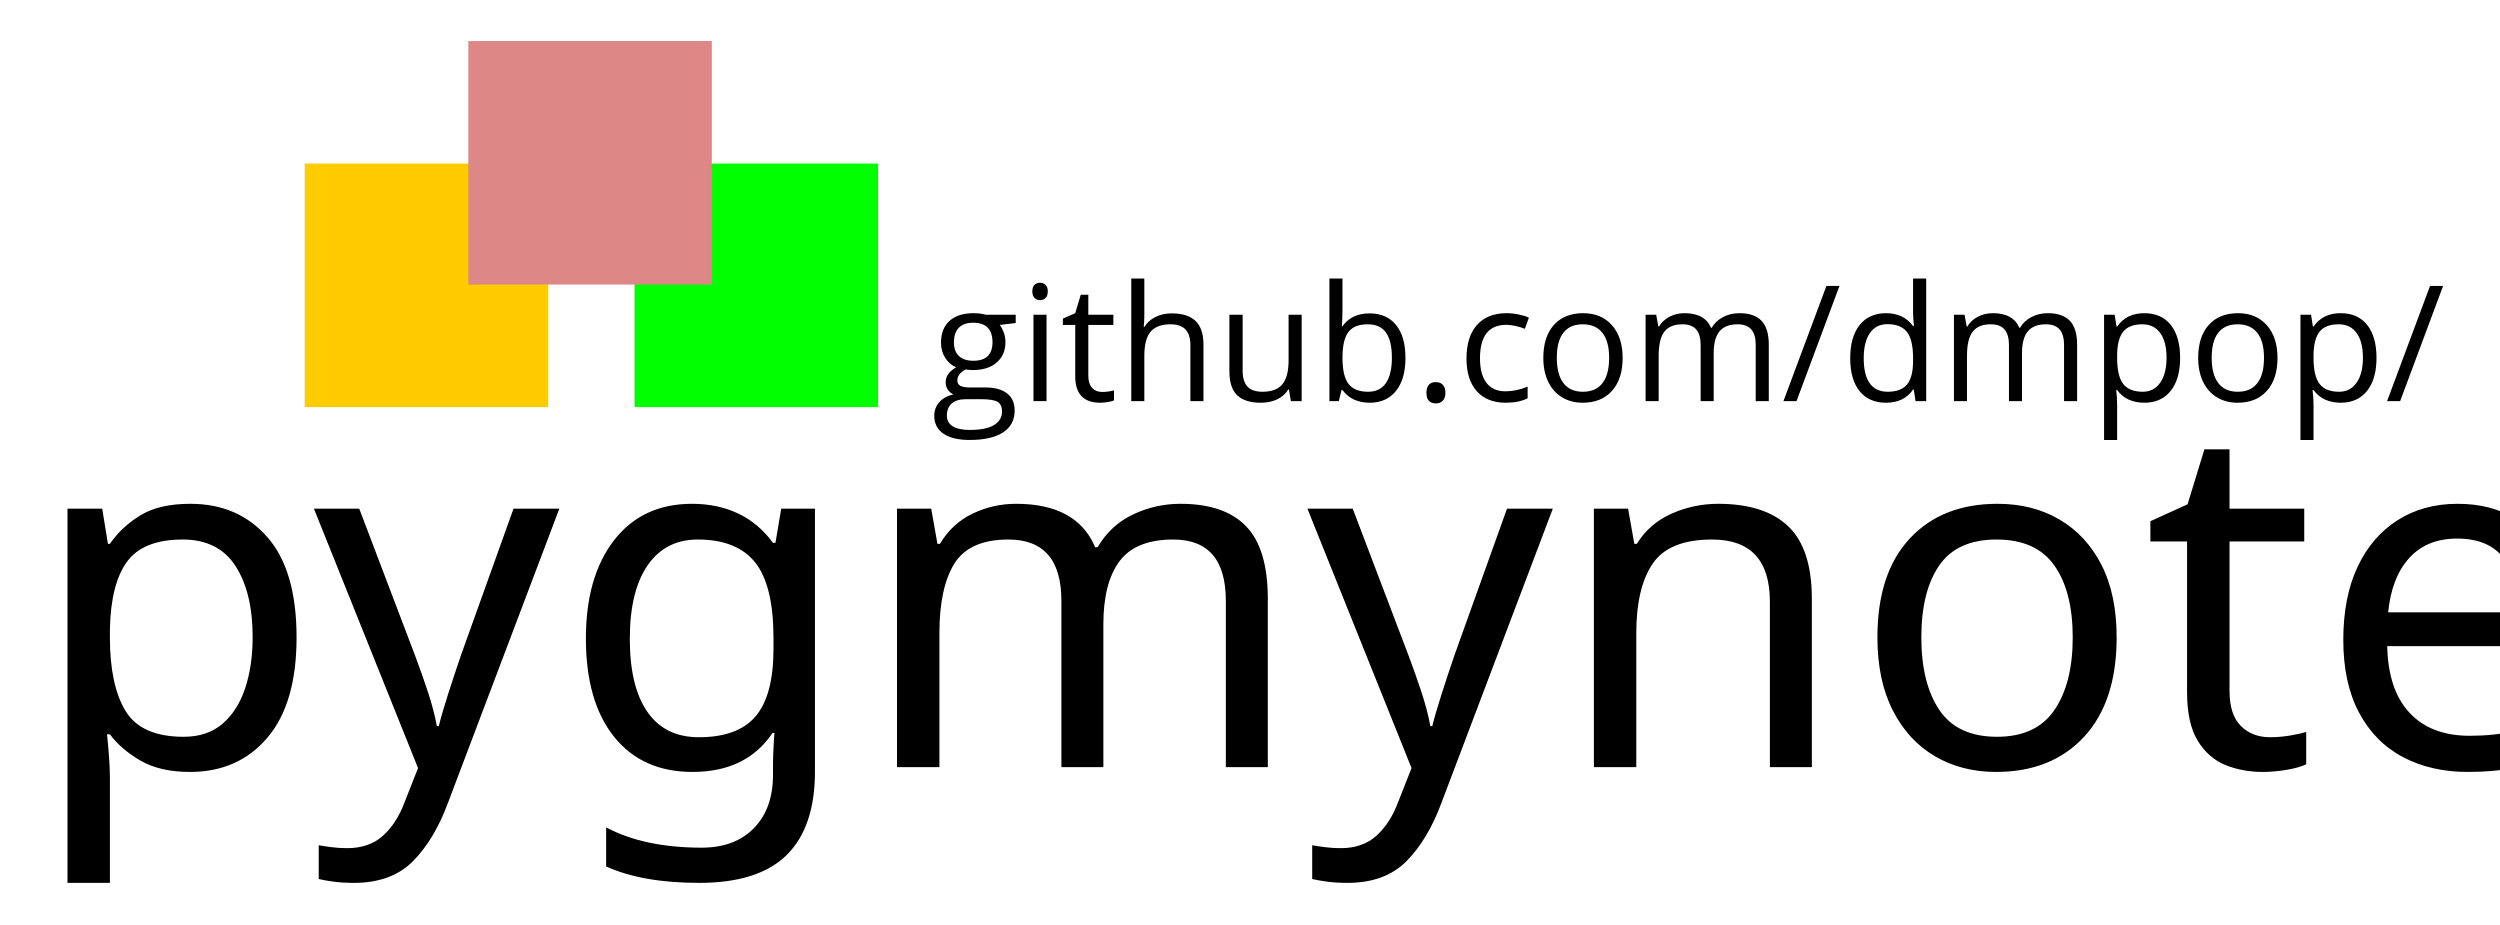
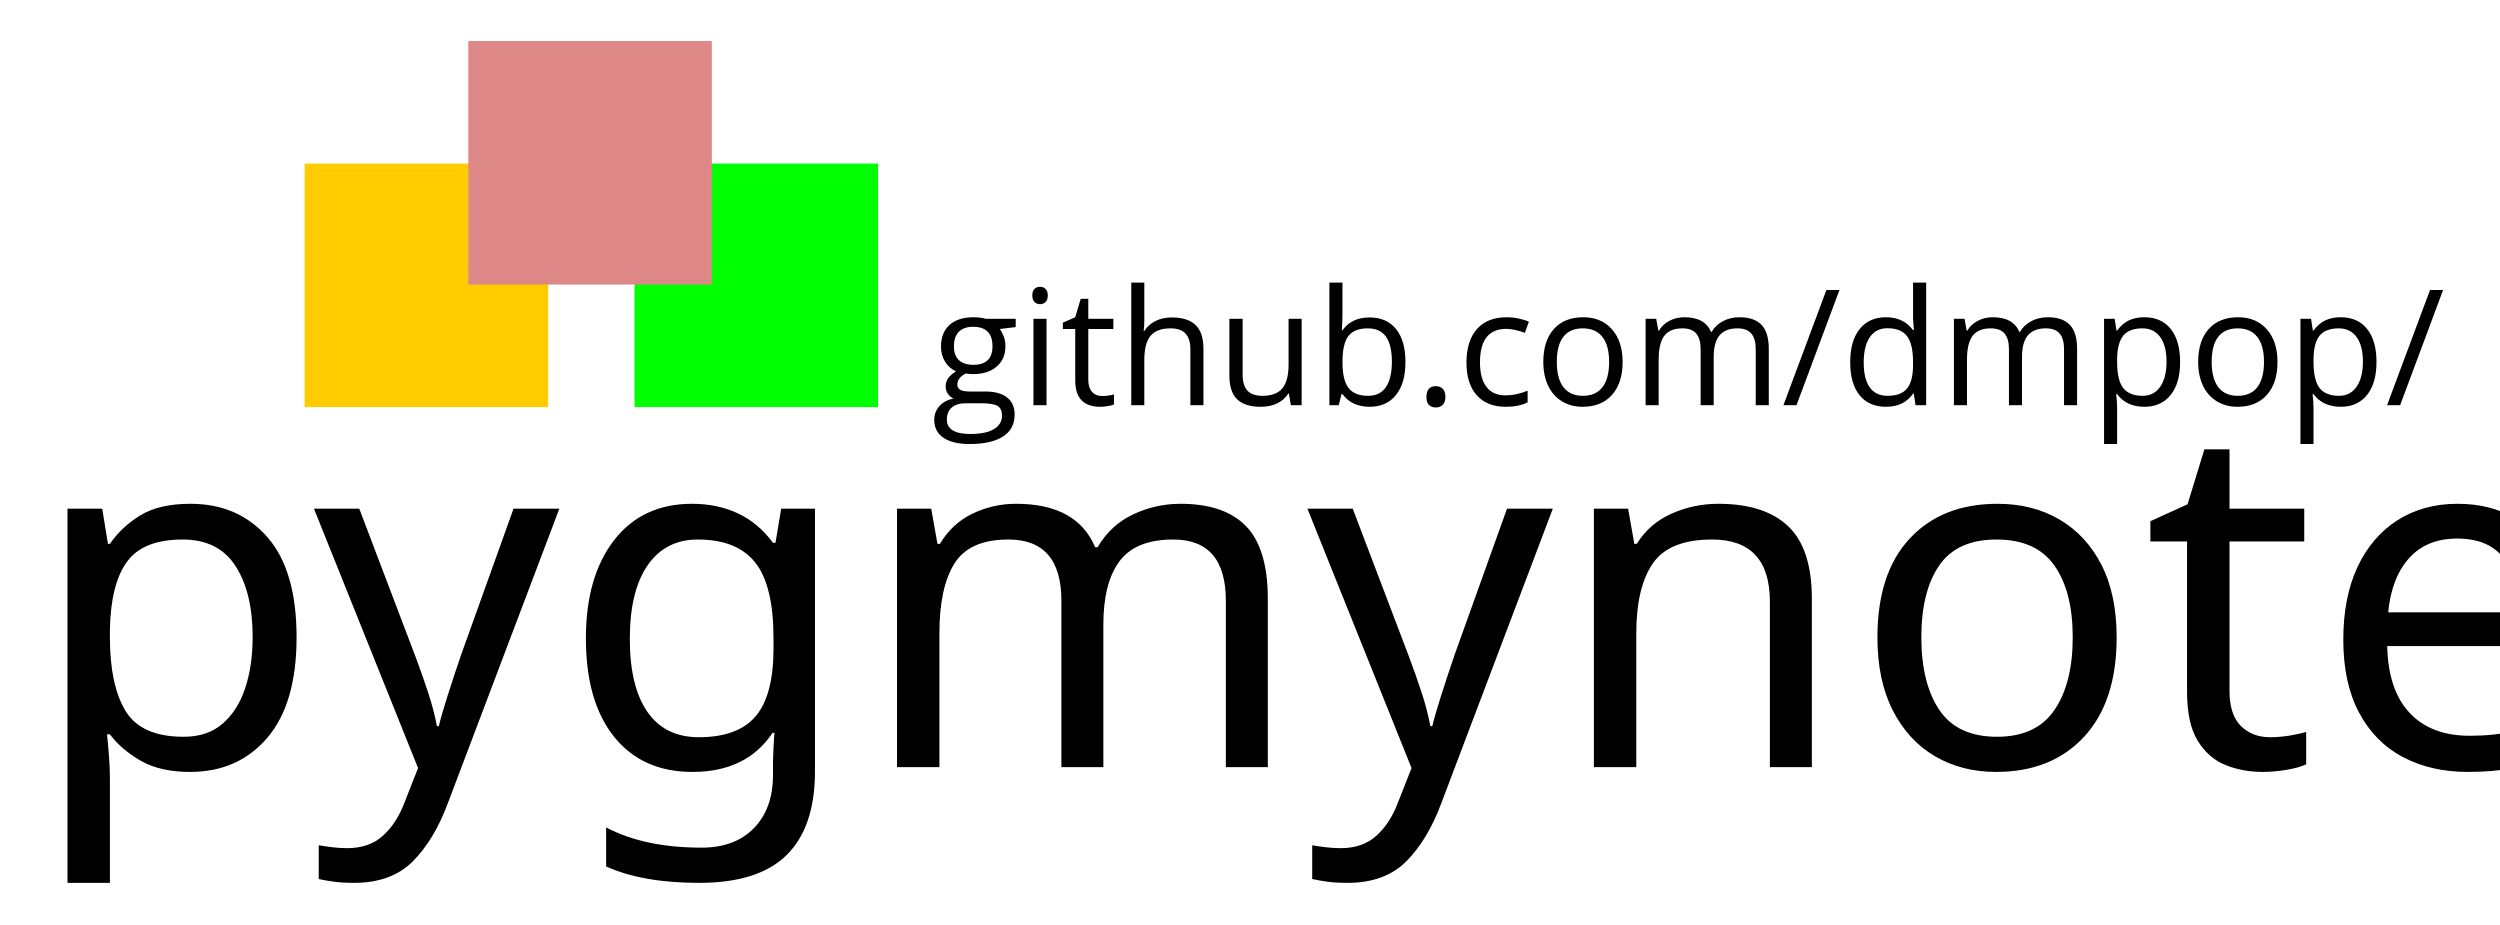
<svg xmlns="http://www.w3.org/2000/svg" width="619" height="229" id="svg2" version="1.1">
  <defs id="defs4" />
  <g id="layer1" transform="translate(-91.1829,-604.4026)">
-     <g id="g3028" transform="translate(12.64381,-10.16129)">
-       <text id="text3009" y="804.505" x="85.093" style="font-size:119.411px;font-style:normal;font-weight:normal;line-height:125%;letter-spacing:0px;word-spacing:0px;fill:#000000;fill-opacity:1;stroke:none;font-family:Sans" xml:space="preserve">
-         <tspan style="font-size:119.411px;font-style:normal;font-variant:normal;font-weight:normal;font-stretch:normal;text-align:start;line-height:125%;writing-mode:lr-tb;text-anchor:start;font-family:Railway;-inkscape-font-specification:Railway" y="804.505" x="85.093" id="tspan3011">pygmynote</tspan>
-       </text>
-       <g transform="translate(-23.97969,0)" id="g3017">
-         <rect id="rect2989" width="60.297" height="60.297" x="177.953" y="655.062" style="fill:#ffcc00" />
-         <rect id="rect2989-7" width="60.297" height="60.297" x="259.629" y="655.062" style="fill:#00ff00" />
-         <rect id="rect2989-2" width="60.297" height="60.297" x="218.47" y="624.725" style="fill:#de8787" />
-       </g>
-       <text id="text2992-1" y="713.893" x="309.092" style="font-size:39.965px;font-style:normal;font-weight:normal;line-height:125%;letter-spacing:0px;word-spacing:0px;fill:#000000;fill-opacity:1;stroke:none;font-family:Sans" xml:space="preserve">
-         <tspan style="font-size:39.965px;font-style:normal;font-variant:normal;font-weight:normal;font-stretch:normal;text-align:start;line-height:125%;writing-mode:lr-tb;text-anchor:start;font-family:Open Sans;-inkscape-font-specification:Open Sans" y="713.893" x="309.092" id="tspan2994-7">github.com/dmpop/</tspan>
-       </text>
+     <text xml:space="preserve" style="font-size:119.411px;font-style:normal;font-weight:normal;line-height:125%;letter-spacing:0px;word-spacing:0px;fill:#000000;fill-opacity:1;stroke:none;font-family:Sans" x="97.737" y="794.344" id="text3009">
+       <tspan id="tspan3011" x="97.737" y="794.344" style="font-size:119.411px;font-style:normal;font-variant:normal;font-weight:normal;font-stretch:normal;text-align:start;line-height:125%;writing-mode:lr-tb;text-anchor:start;font-family:Railway;-inkscape-font-specification:Railway">pygmynote</tspan>
+     </text>
+     <g id="g3017" transform="translate(-11.33589,-10.16129)">
+       <rect style="fill:#ffcc00" y="655.062" x="177.953" height="60.297" width="60.297" id="rect2989" />
+       <rect style="fill:#00ff00" y="655.062" x="259.629" height="60.297" width="60.297" id="rect2989-7" />
+       <rect style="fill:#de8787" y="624.725" x="218.47" height="60.297" width="60.297" id="rect2989-2" />
    </g>
+     <text xml:space="preserve" style="font-size:39.965px;font-style:normal;font-weight:normal;line-height:125%;letter-spacing:0px;word-spacing:0px;fill:#000000;fill-opacity:1;stroke:none;font-family:Sans" x="321.735" y="704.731" id="text2992-1">
+       <tspan id="tspan2994-7" x="321.735" y="704.731" style="font-size:39.965px;font-style:normal;font-variant:normal;font-weight:normal;font-stretch:normal;text-align:start;line-height:125%;writing-mode:lr-tb;text-anchor:start;font-family:Open Sans;-inkscape-font-specification:Open Sans">github.com/dmpop/</tspan>
+     </text>
  </g>
</svg>
